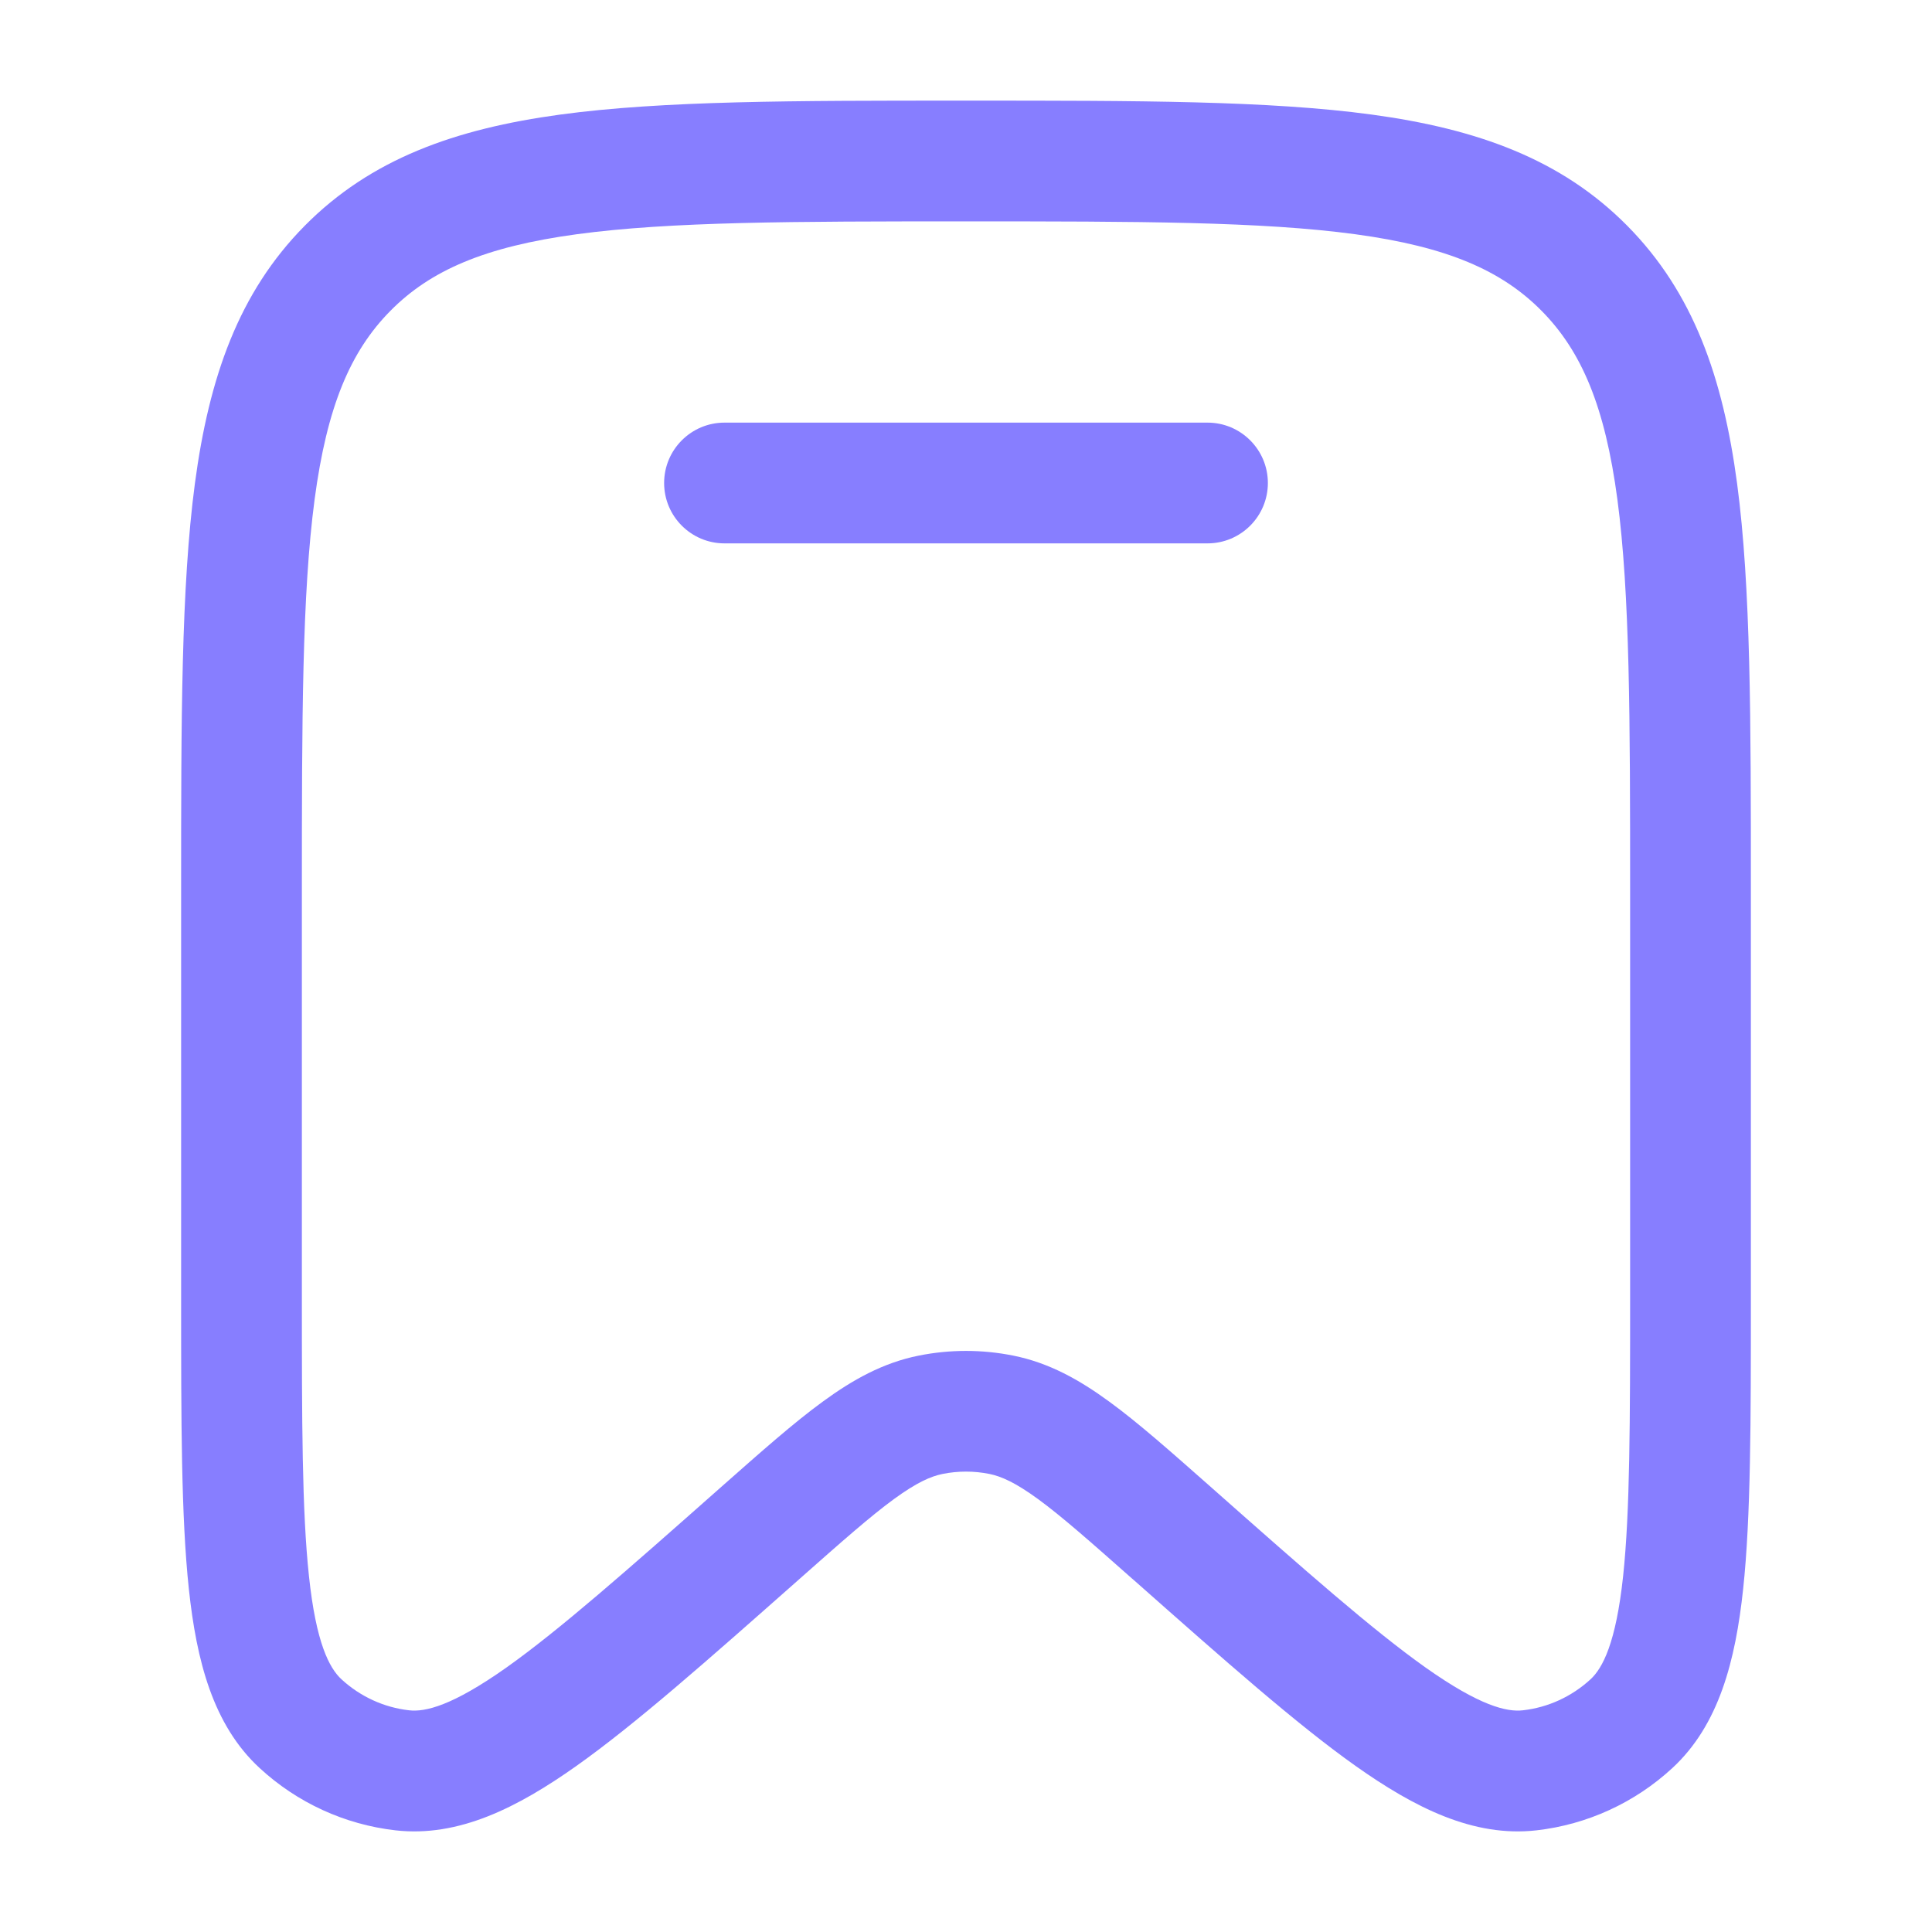
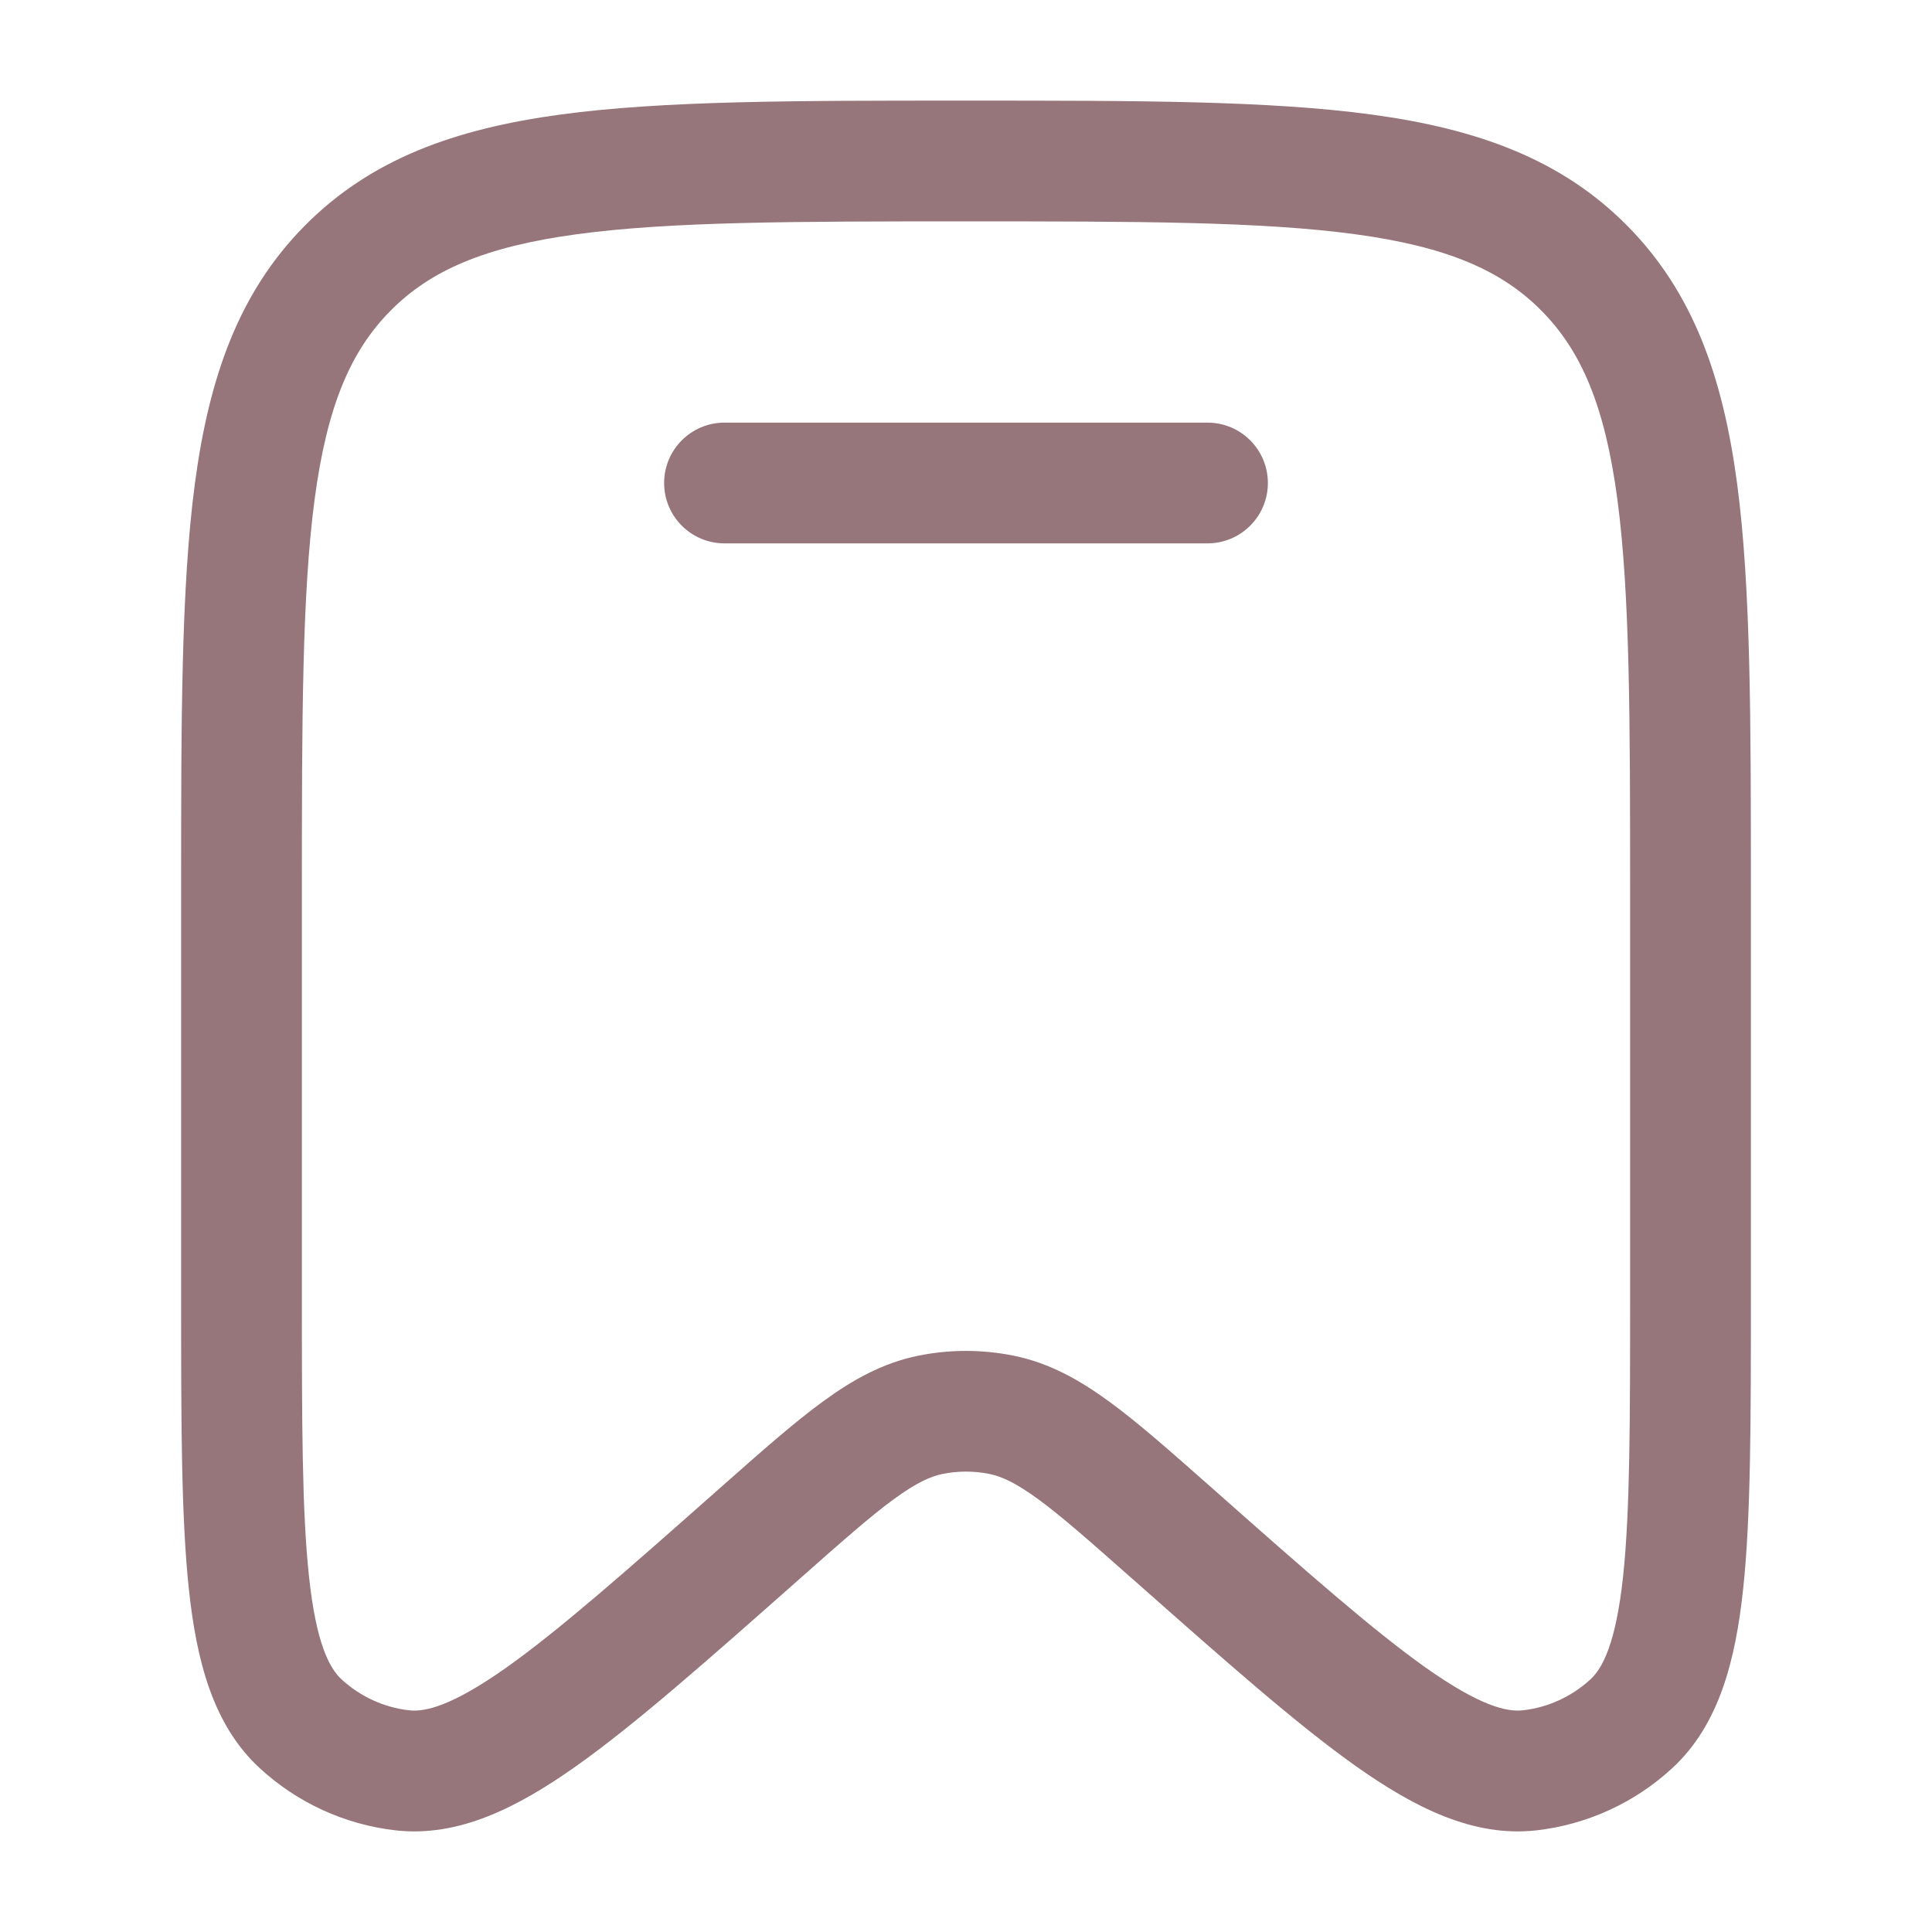
<svg xmlns="http://www.w3.org/2000/svg" width="24" height="24" viewBox="0 0 24 24" fill="none">
-   <path d="M9 5.25C8.586 5.25 8.25 5.586 8.25 6C8.25 6.414 8.586 6.75 9 6.75H15C15.414 6.75 15.75 6.414 15.75 6C15.75 5.586 15.414 5.25 15 5.25H9Z" fill="#877EFF" />
-   <path fill-rule="evenodd" clip-rule="evenodd" d="M11.943 1.25C9.87 1.25 8.237 1.25 6.961 1.423C5.651 1.601 4.606 1.975 3.785 2.805C2.965 3.634 2.597 4.687 2.421 6.007C2.25 7.296 2.25 8.945 2.25 11.041V16.139C2.25 17.647 2.25 18.84 2.346 19.739C2.441 20.627 2.644 21.428 3.226 21.964C3.692 22.394 4.282 22.665 4.912 22.737C5.699 22.827 6.434 22.451 7.159 21.938C7.892 21.419 8.781 20.632 9.903 19.64L9.939 19.608C10.459 19.148 10.811 18.837 11.105 18.622C11.389 18.415 11.562 18.34 11.708 18.31C11.901 18.271 12.099 18.271 12.292 18.31C12.438 18.34 12.611 18.415 12.895 18.622C13.189 18.837 13.541 19.148 14.061 19.608L14.098 19.64C15.219 20.632 16.108 21.419 16.841 21.938C17.566 22.451 18.301 22.827 19.088 22.737C19.718 22.665 20.308 22.394 20.774 21.964C21.355 21.428 21.559 20.627 21.654 19.739C21.75 18.84 21.75 17.647 21.75 16.139V11.041C21.75 8.945 21.75 7.295 21.579 6.007C21.403 4.687 21.035 3.634 20.215 2.805C19.394 1.975 18.349 1.601 17.039 1.423C15.763 1.25 14.13 1.25 12.057 1.25H11.943ZM4.851 3.86C5.348 3.358 6.023 3.065 7.163 2.91C8.326 2.752 9.857 2.75 12 2.75C14.143 2.75 15.674 2.752 16.837 2.91C17.977 3.065 18.652 3.358 19.149 3.86C19.647 4.363 19.938 5.048 20.092 6.205C20.248 7.383 20.25 8.932 20.25 11.098V16.091C20.25 17.657 20.249 18.77 20.163 19.579C20.074 20.409 19.91 20.72 19.758 20.861C19.524 21.076 19.23 21.211 18.918 21.246C18.718 21.269 18.384 21.192 17.708 20.714C17.05 20.247 16.221 19.516 15.055 18.484L15.029 18.461C14.541 18.03 14.137 17.672 13.78 17.412C13.407 17.139 13.031 16.929 12.588 16.84C12.2 16.762 11.8 16.762 11.412 16.84C10.969 16.929 10.593 17.139 10.22 17.412C9.863 17.672 9.459 18.03 8.971 18.461L8.945 18.484C7.779 19.516 6.95 20.247 6.292 20.714C5.616 21.192 5.282 21.269 5.082 21.246C4.77 21.211 4.476 21.076 4.242 20.861C4.09 20.72 3.926 20.409 3.838 19.579C3.751 18.77 3.75 17.657 3.75 16.091V11.098C3.75 8.932 3.752 7.383 3.908 6.205C4.062 5.048 4.353 4.363 4.851 3.86Z" fill="#877EFF" />
+   <path d="M9 5.25C8.586 5.25 8.25 5.586 8.25 6C8.25 6.414 8.586 6.75 9 6.75H15C15.414 6.75 15.75 6.414 15.75 6C15.75 5.586 15.414 5.25 15 5.25H9Z" fill="#96757B" />
+   <path fill-rule="evenodd" clip-rule="evenodd" d="M11.943 1.25C9.87 1.25 8.237 1.25 6.961 1.423C5.651 1.601 4.606 1.975 3.785 2.805C2.965 3.634 2.597 4.687 2.421 6.007C2.25 7.296 2.25 8.945 2.25 11.041V16.139C2.25 17.647 2.25 18.84 2.346 19.739C2.441 20.627 2.644 21.428 3.226 21.964C3.692 22.394 4.282 22.665 4.912 22.737C5.699 22.827 6.434 22.451 7.159 21.938C7.892 21.419 8.781 20.632 9.903 19.64L9.939 19.608C10.459 19.148 10.811 18.837 11.105 18.622C11.389 18.415 11.562 18.34 11.708 18.31C11.901 18.271 12.099 18.271 12.292 18.31C12.438 18.34 12.611 18.415 12.895 18.622C13.189 18.837 13.541 19.148 14.061 19.608L14.098 19.64C15.219 20.632 16.108 21.419 16.841 21.938C17.566 22.451 18.301 22.827 19.088 22.737C19.718 22.665 20.308 22.394 20.774 21.964C21.355 21.428 21.559 20.627 21.654 19.739C21.75 18.84 21.75 17.647 21.75 16.139V11.041C21.75 8.945 21.75 7.295 21.579 6.007C21.403 4.687 21.035 3.634 20.215 2.805C19.394 1.975 18.349 1.601 17.039 1.423C15.763 1.25 14.13 1.25 12.057 1.25H11.943ZM4.851 3.86C5.348 3.358 6.023 3.065 7.163 2.91C8.326 2.752 9.857 2.75 12 2.75C14.143 2.75 15.674 2.752 16.837 2.91C17.977 3.065 18.652 3.358 19.149 3.86C19.647 4.363 19.938 5.048 20.092 6.205C20.248 7.383 20.25 8.932 20.25 11.098V16.091C20.25 17.657 20.249 18.77 20.163 19.579C20.074 20.409 19.91 20.72 19.758 20.861C19.524 21.076 19.23 21.211 18.918 21.246C18.718 21.269 18.384 21.192 17.708 20.714C17.05 20.247 16.221 19.516 15.055 18.484L15.029 18.461C14.541 18.03 14.137 17.672 13.78 17.412C13.407 17.139 13.031 16.929 12.588 16.84C12.2 16.762 11.8 16.762 11.412 16.84C10.969 16.929 10.593 17.139 10.22 17.412C9.863 17.672 9.459 18.03 8.971 18.461L8.945 18.484C7.779 19.516 6.95 20.247 6.292 20.714C5.616 21.192 5.282 21.269 5.082 21.246C4.77 21.211 4.476 21.076 4.242 20.861C4.09 20.72 3.926 20.409 3.838 19.579C3.751 18.77 3.75 17.657 3.75 16.091V11.098C3.75 8.932 3.752 7.383 3.908 6.205C4.062 5.048 4.353 4.363 4.851 3.86Z" fill="#96757B" />
</svg>
